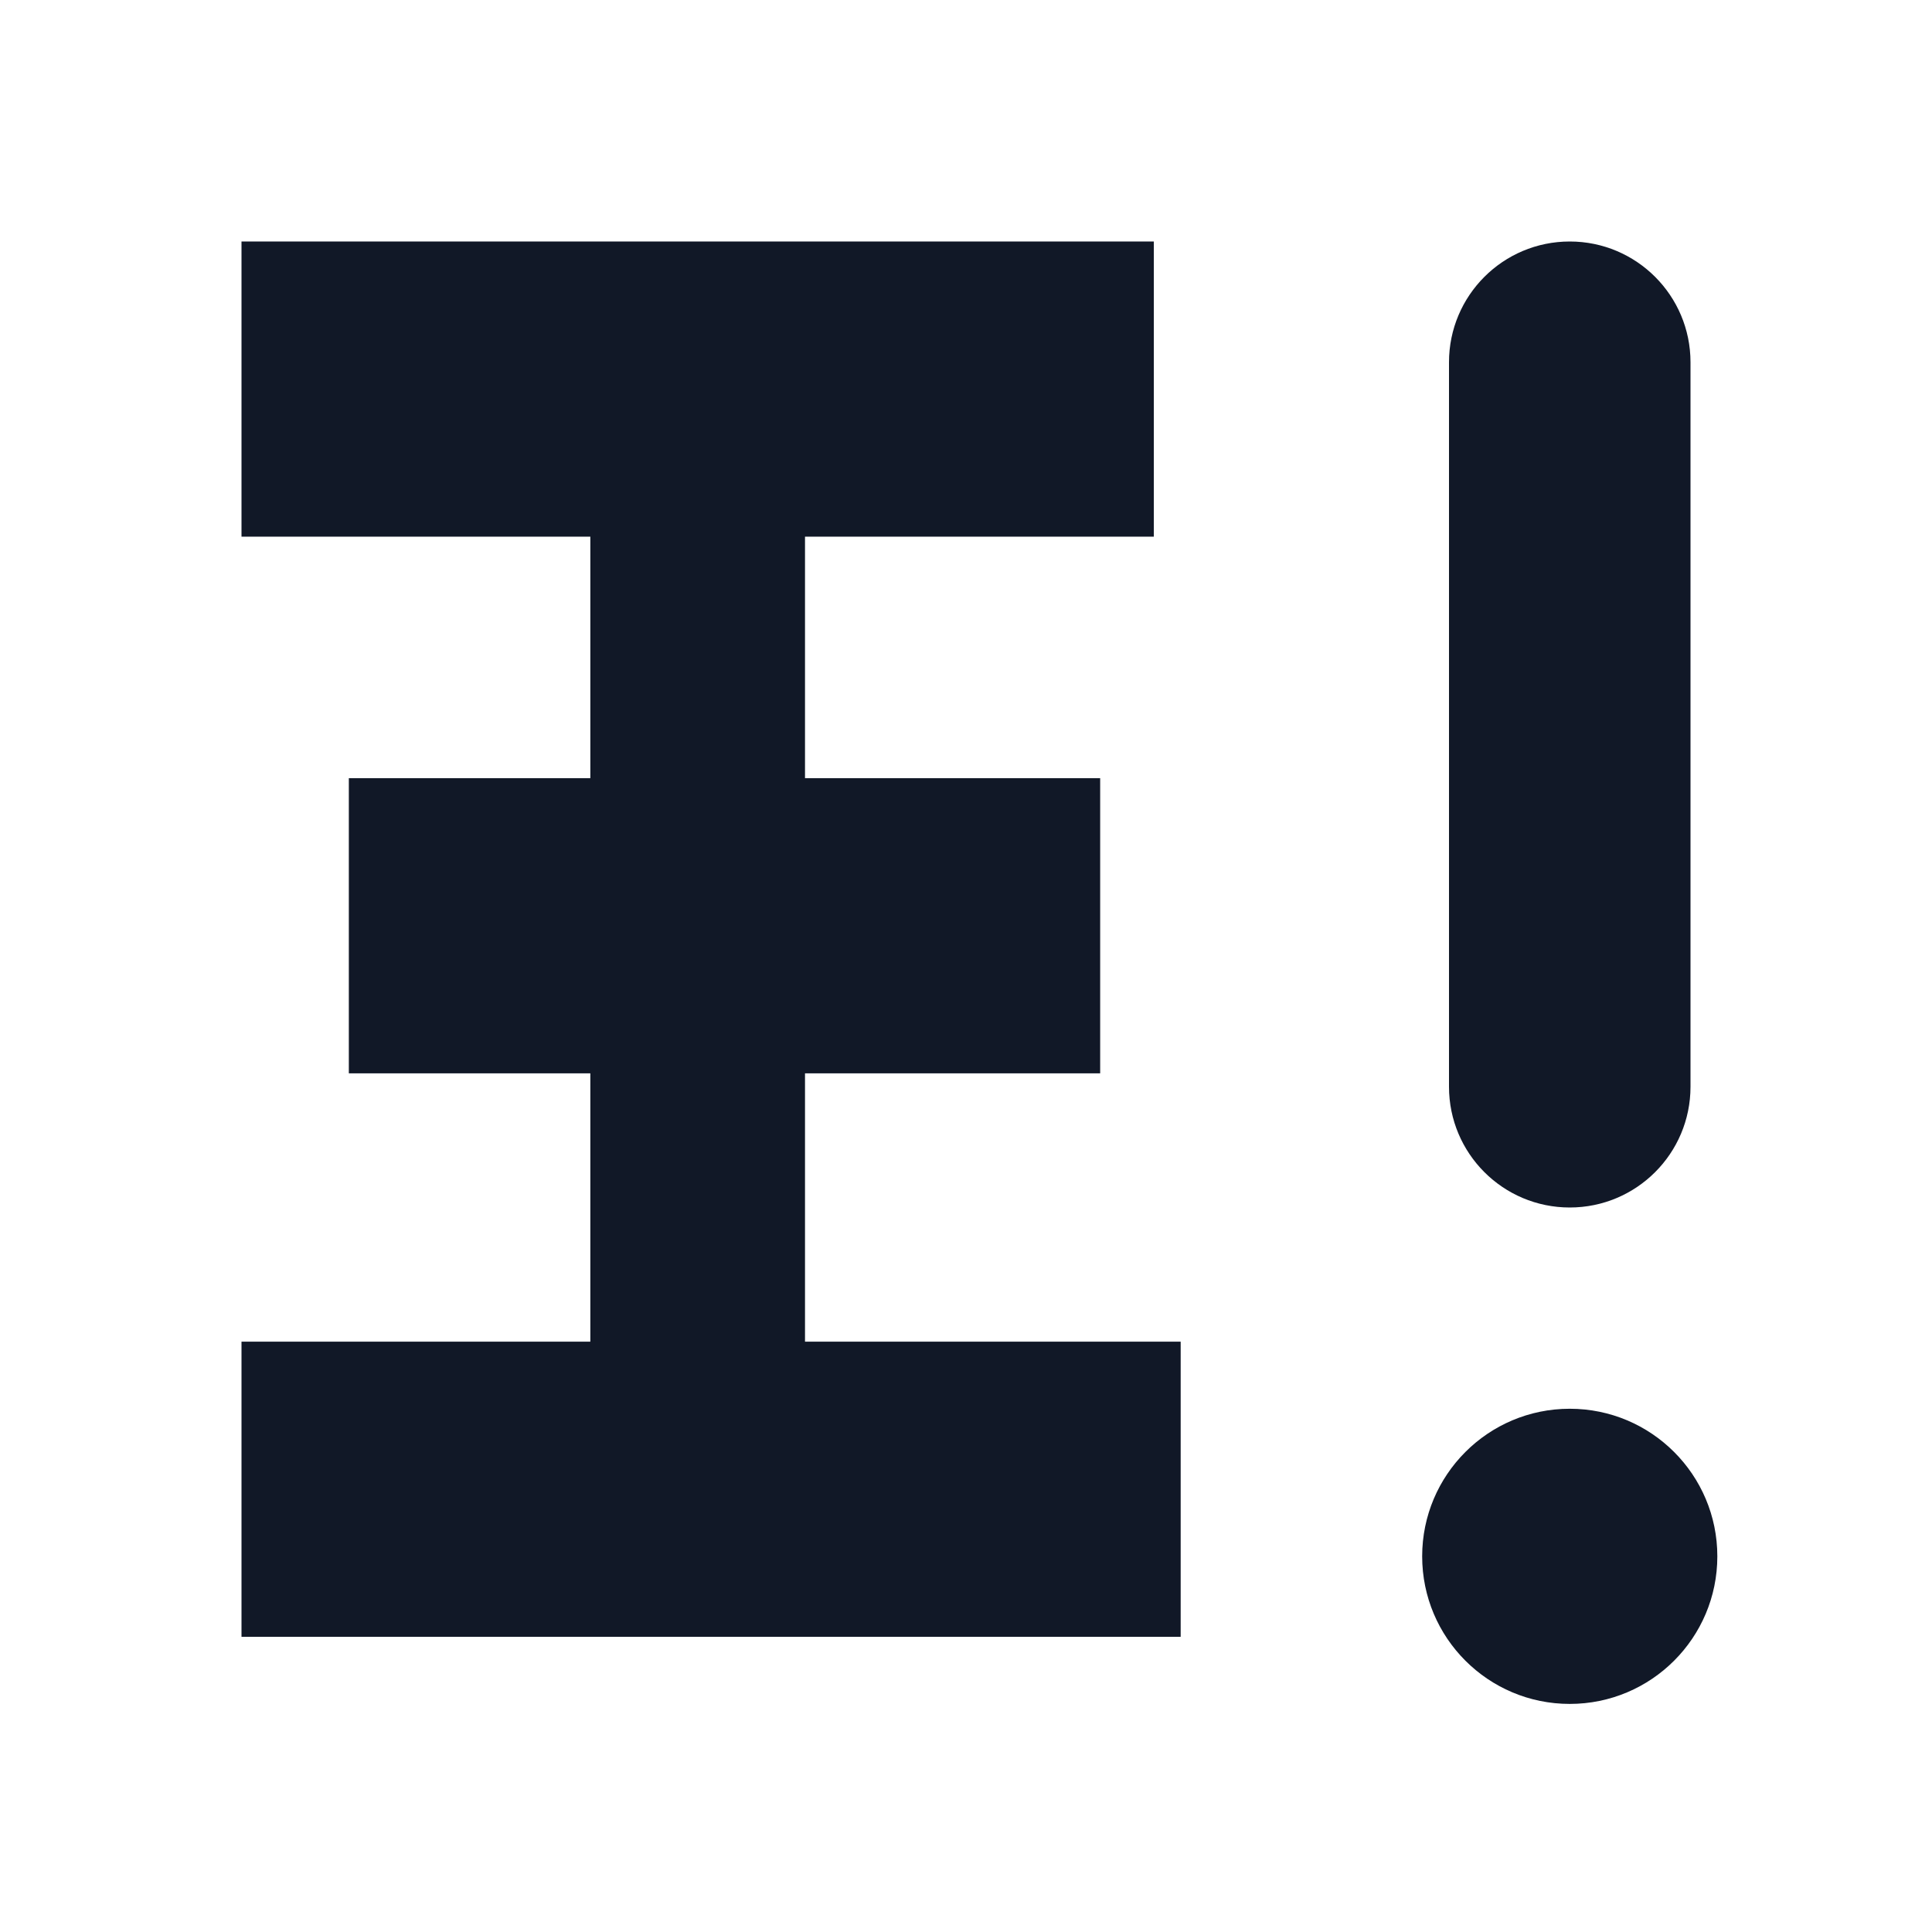
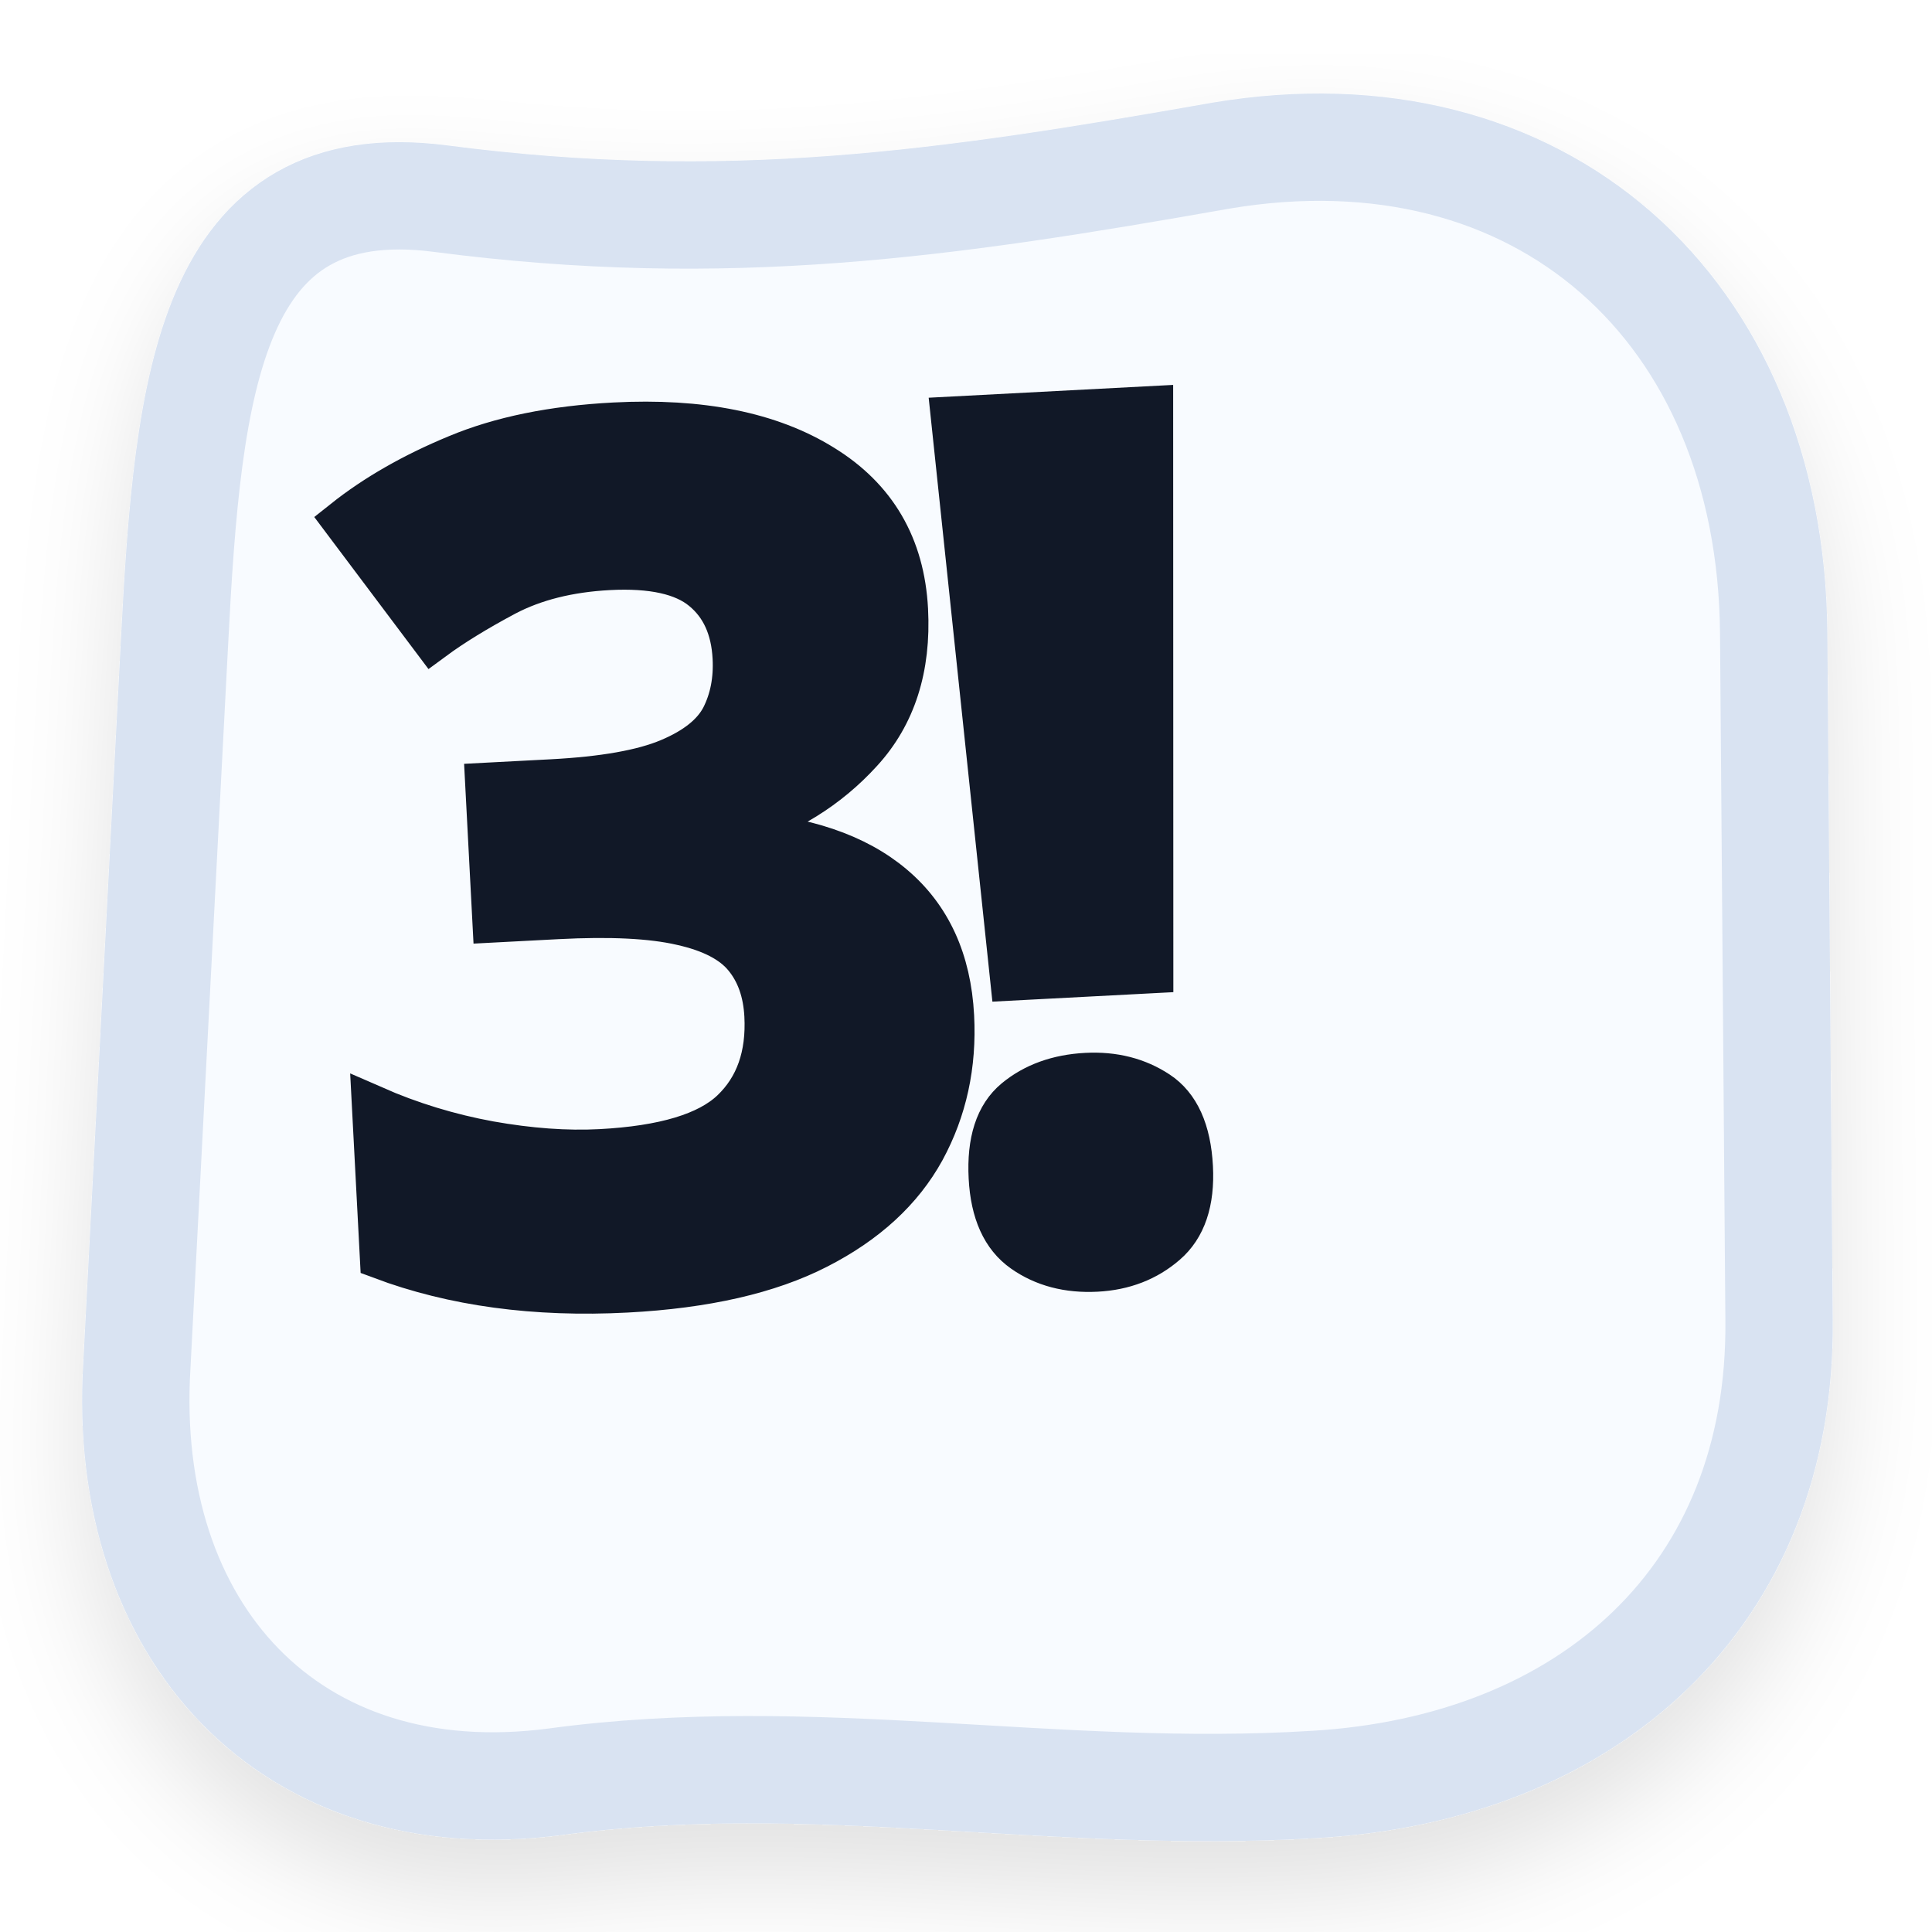
<svg xmlns="http://www.w3.org/2000/svg" viewBox="0 0 72 72" role="img" aria-labelledby="title desc">
-   <g fill="#111827">
-     <path d="M9 9h34v11H22v9h19v11H22v10h22v11H9V50h21V40H13V29h17v-9H9V9Z" />
-     <rect x="54" y="9" width="9" height="36" rx="4.5" />
-     <circle cx="58.5" cy="58" r="5.5" />
+   <defs>
+     <filter id="mark-shadow" x="-14%" y="-14%" width="128%" height="128%">
+       <feDropShadow dx="0" dy="2" stdDeviation="2" flood-color="#111827" flood-opacity="0.12" />
+     </filter>
+   </defs>
+   <path d="M16.4 7.4c10.7 1.4 18.9.2 29.1-1.6 11.9-2 20.5 5.7 20.6 17.8l.2 25.6c.1 10.3-7.1 16.7-17.3 17.3-9.7.6-18.7-1.4-28.3-.1C10.8 67.7 4.5 60.8 5.1 50.9L6.5 24C7 14.2 7.8 6.3 16.4 7.4Z" fill="#F8FBFF" stroke="#D9E3F2" stroke-width="4" filter="url(#mark-shadow)" />
+   <g transform="rotate(-3 36 36)">
+     <text x="12" y="47" fill="#111827" font-family="Arial Black, Impact, system-ui, sans-serif" font-size="44" font-weight="900" letter-spacing="-3.2" stroke="#111827" stroke-width="1.6" paint-order="stroke fill">3!</text>
  </g>
</svg>
